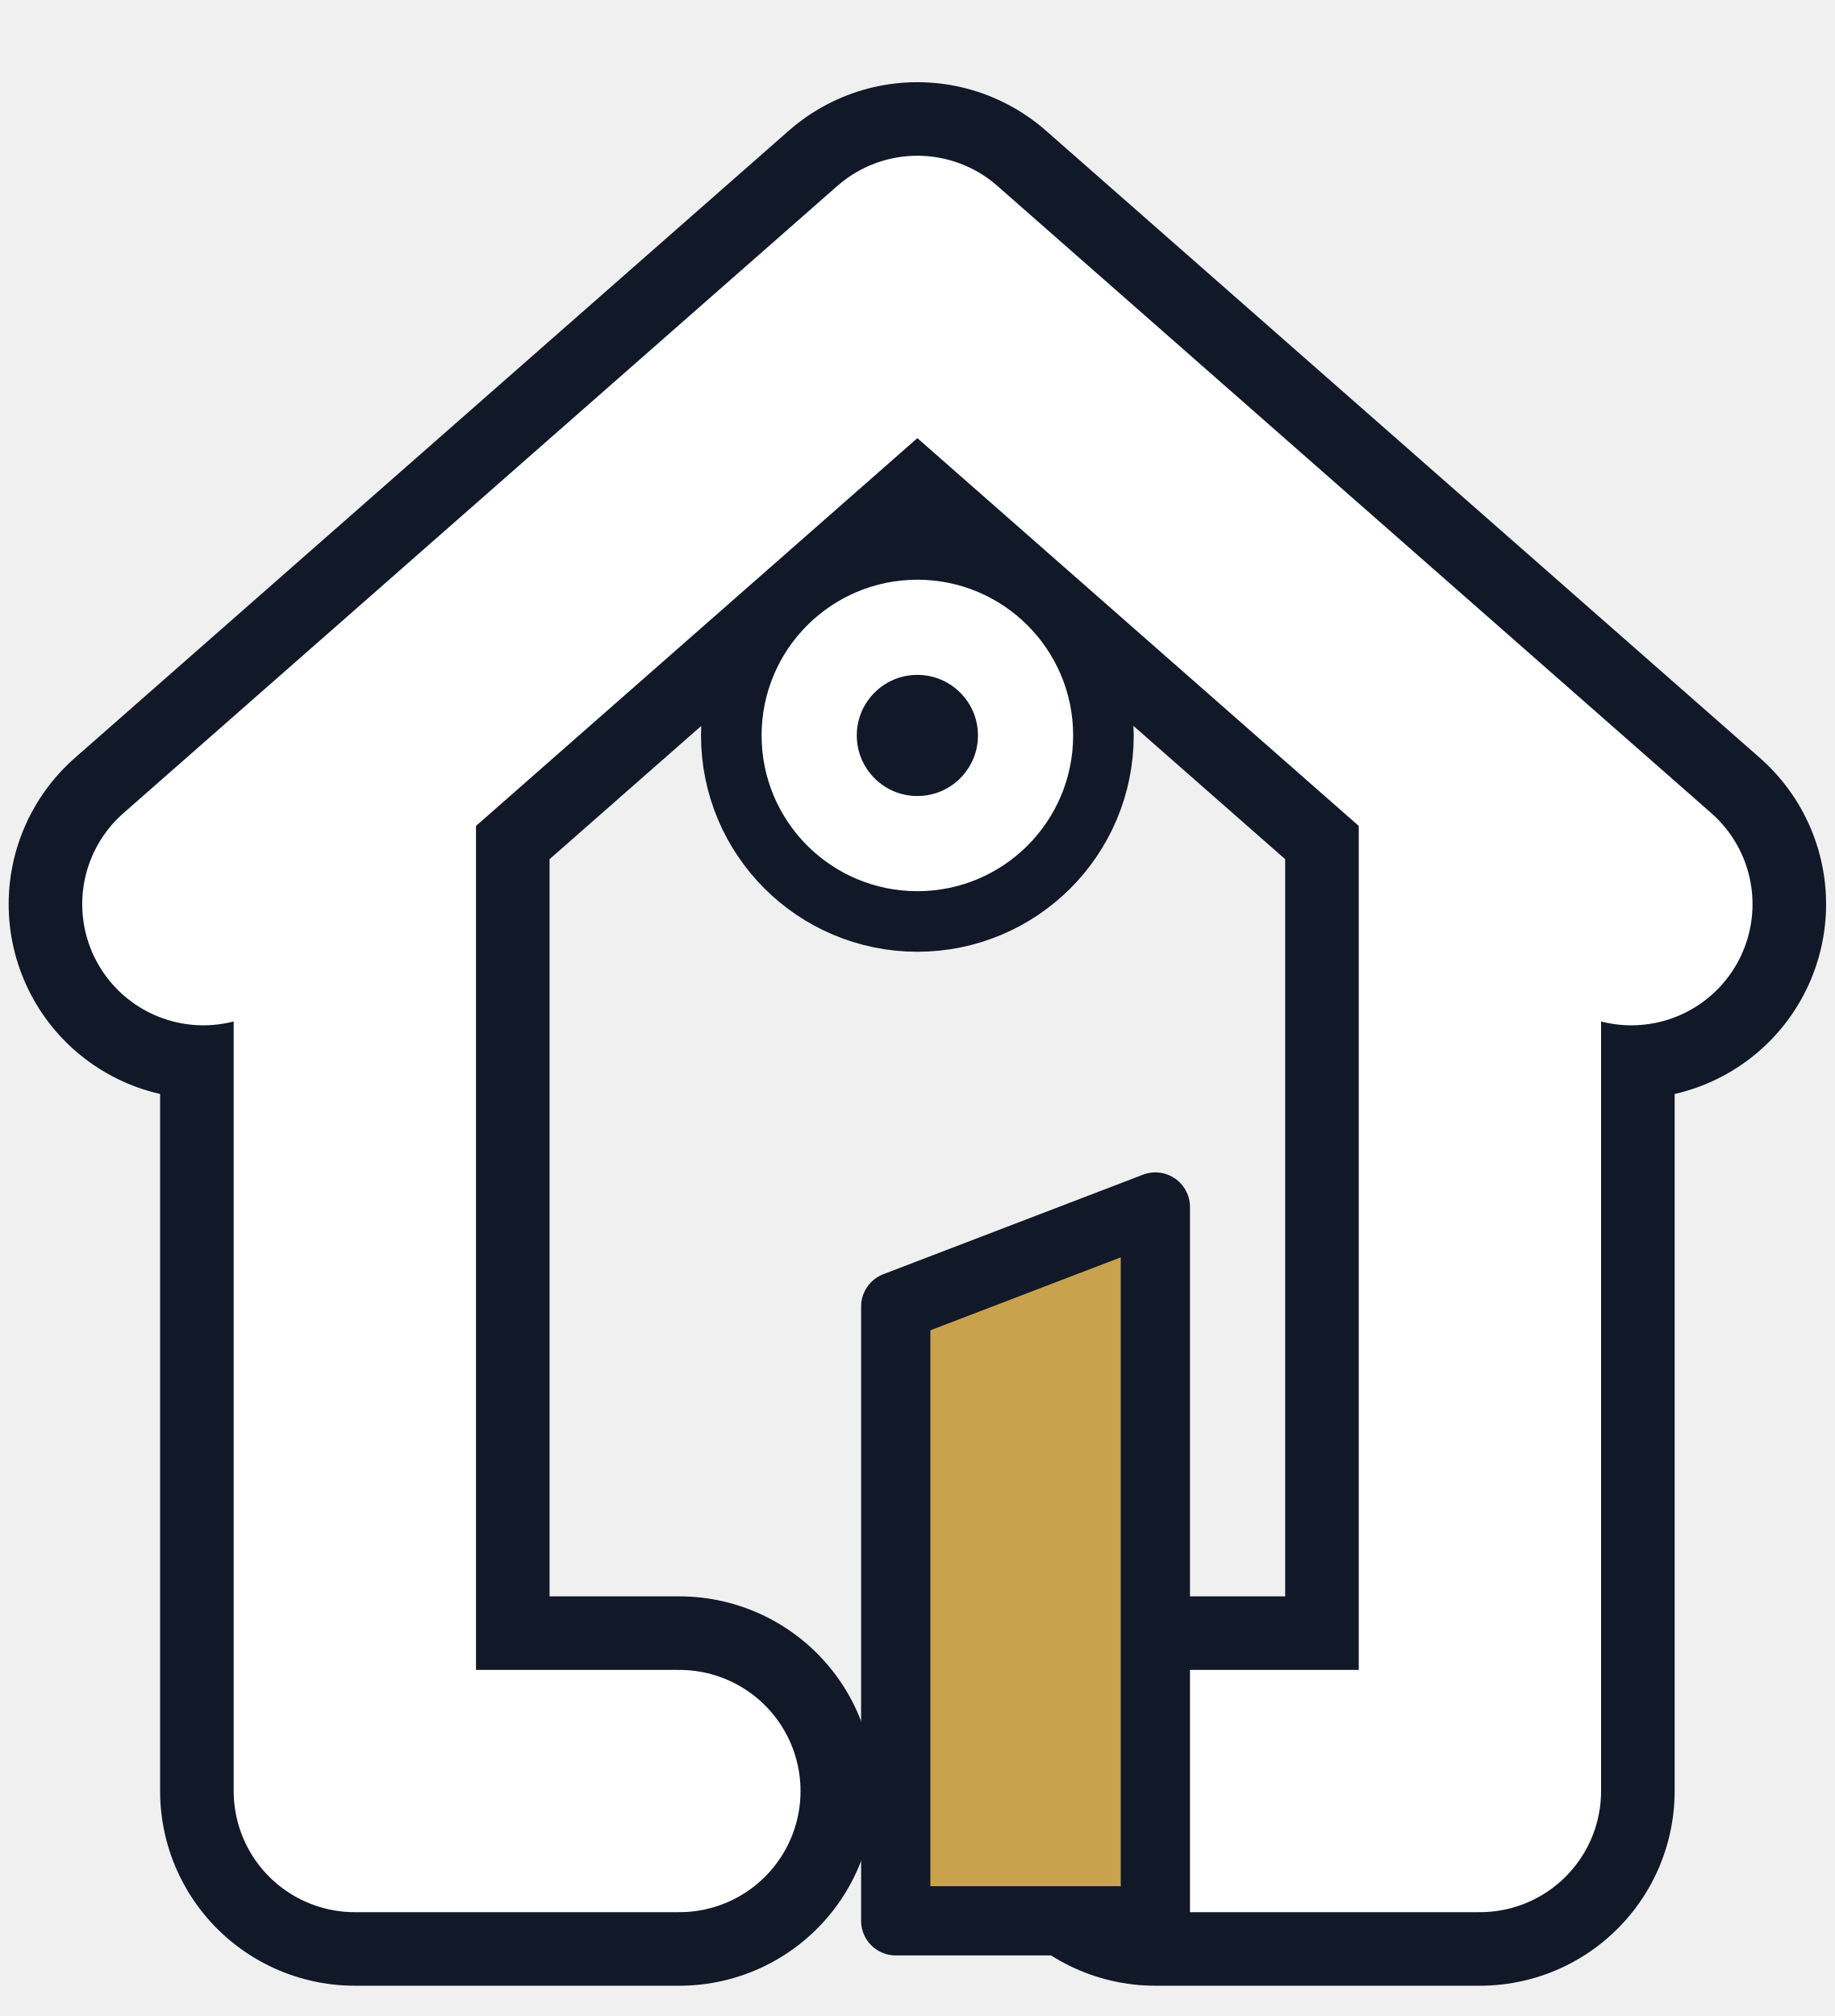
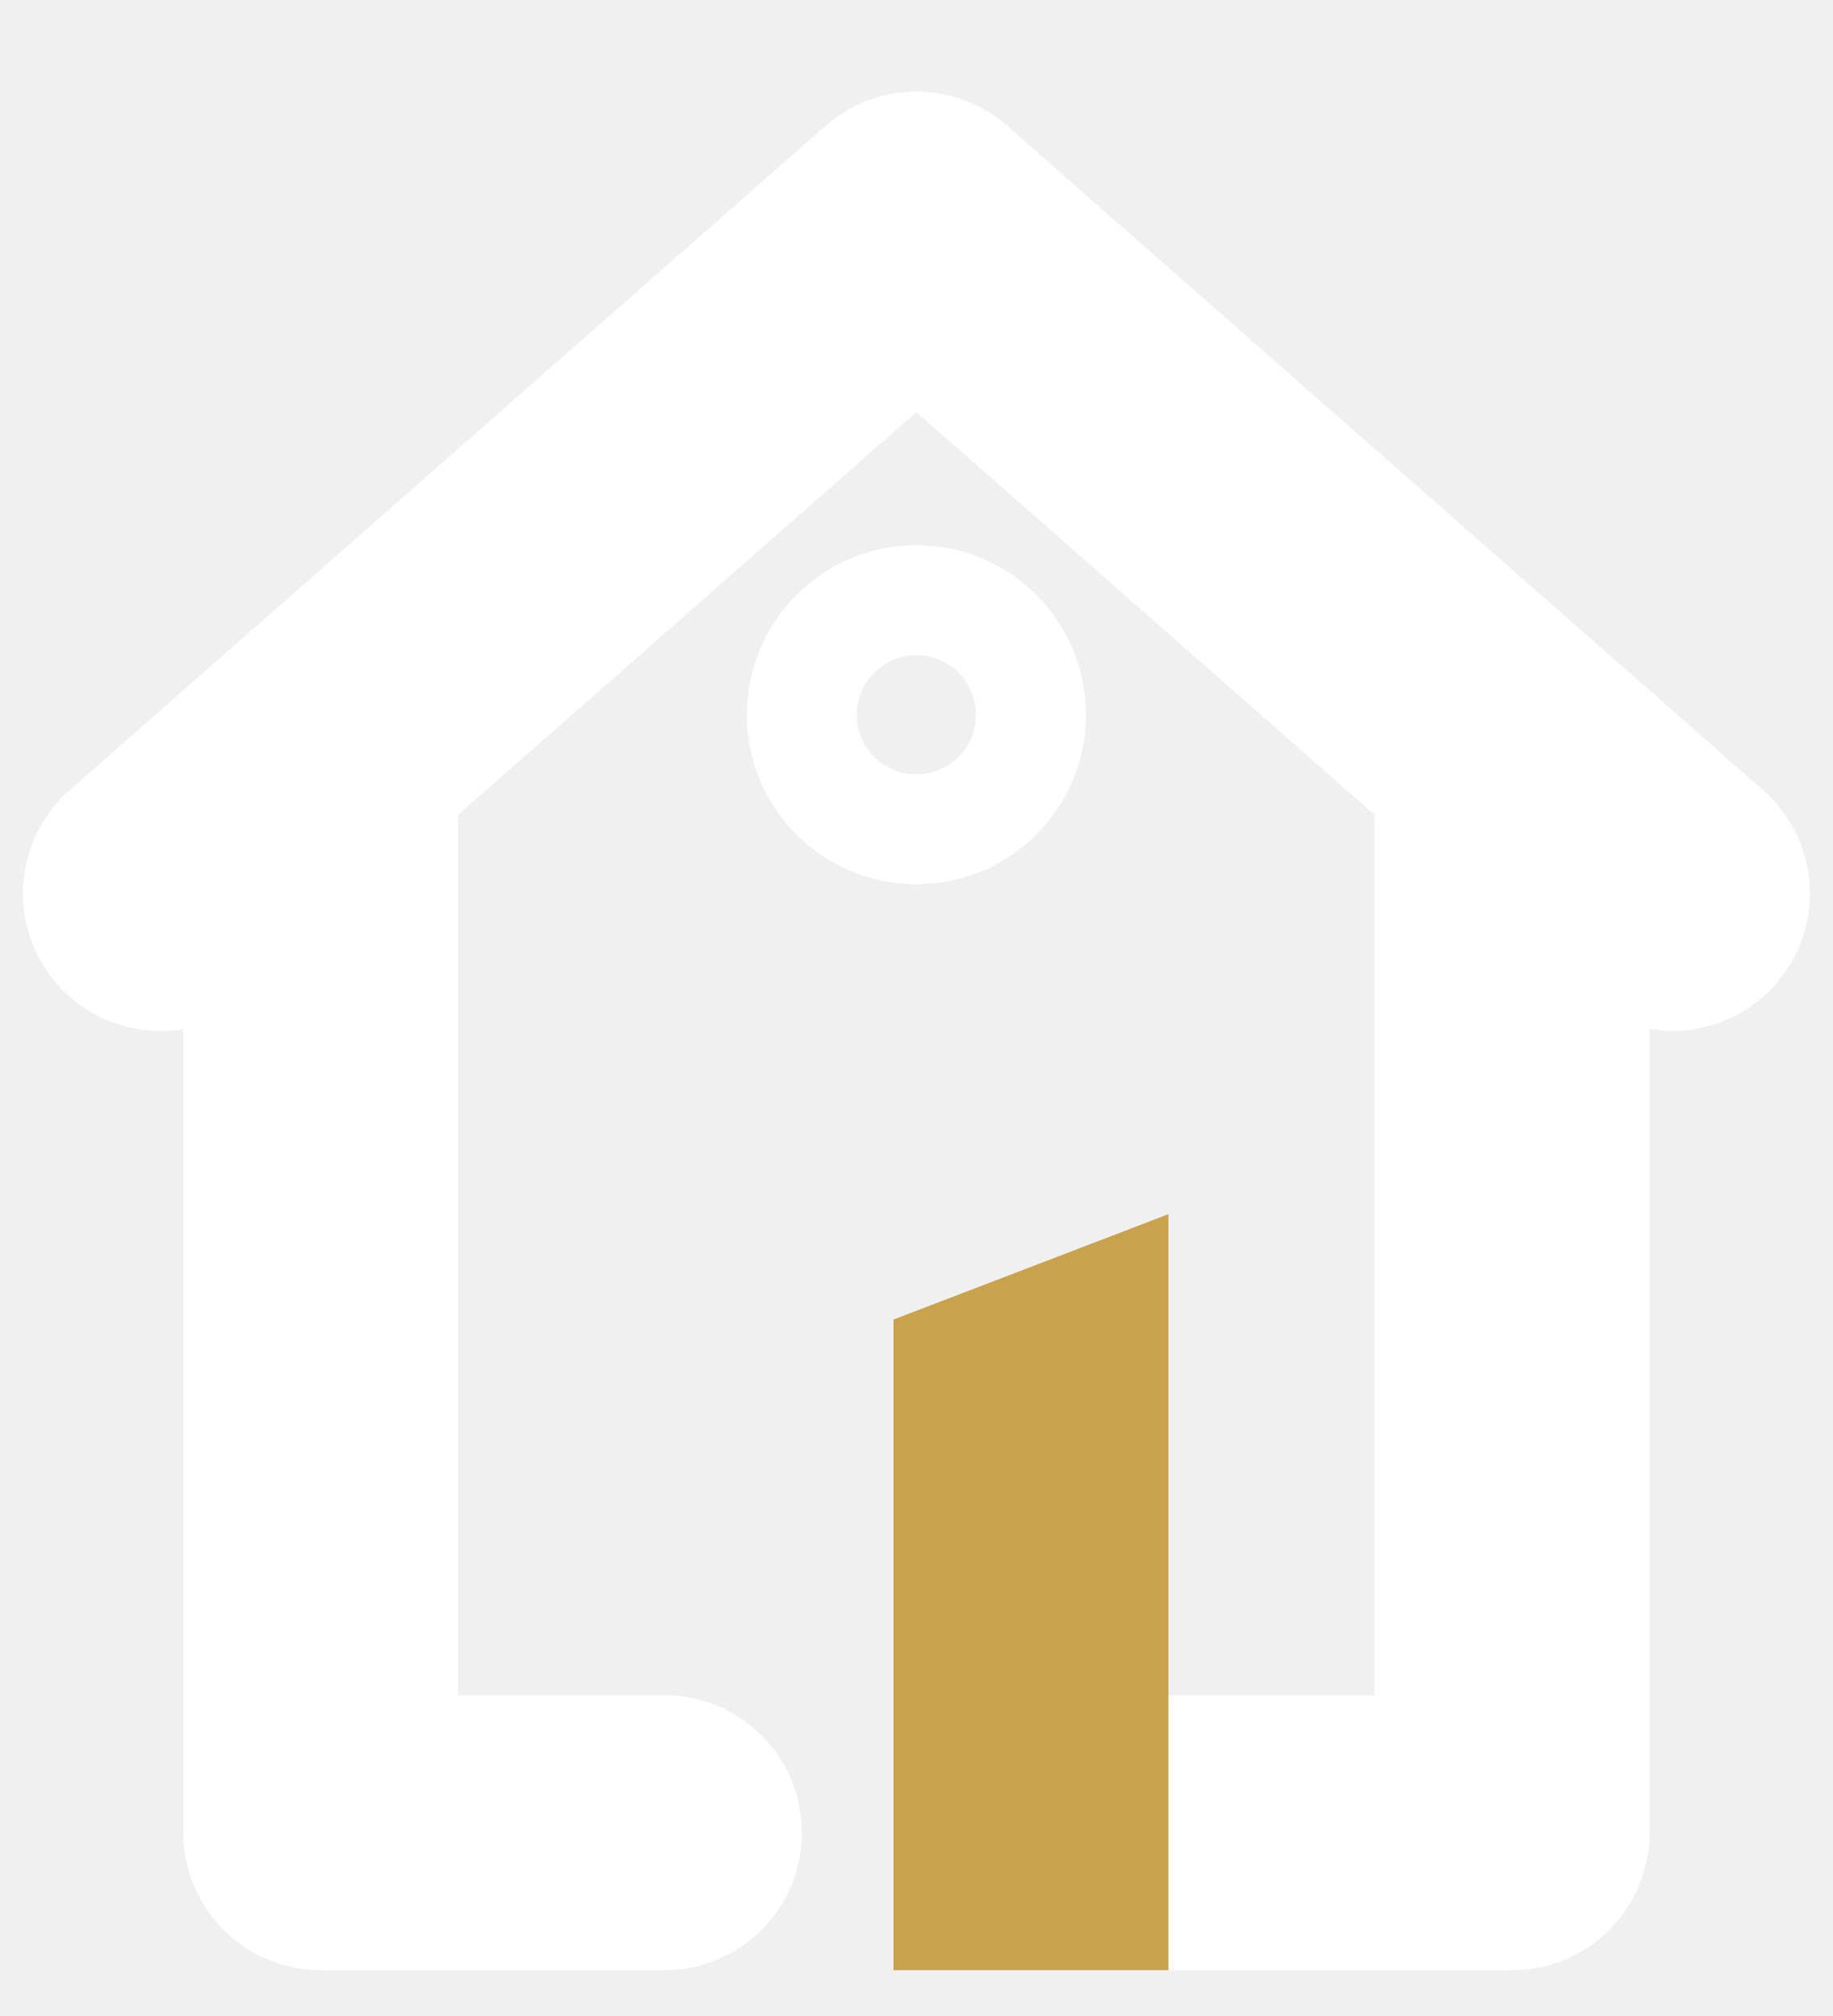
- <svg xmlns="http://www.w3.org/2000/svg" viewBox="-1.2 1.6 42.4 46.6">
-   <g fill="none" stroke-linecap="round" stroke-linejoin="round">
-     <path d="M3.5 22.5 L20 8 L36.5 22.5 M7 20 V43 H14.5 M25.5 43 H33 V20" stroke="#111827" stroke-width="9" />
-     <circle cx="20" cy="18.6" r="2.5" stroke="#111827" stroke-width="5" />
-     <path d="M3.5 22.5 L20 8 L36.5 22.5 M7 20 V43 H14.5 M25.5 43 H33 V20" stroke="#ffffff" stroke-width="5.6" />
-     <circle cx="20" cy="18.6" r="2.5" stroke="#ffffff" stroke-width="2.2" />
-   </g>
-   <path d="M25.5 46 V29.5 L19.5 31.8 V46 Z" fill="#C9A24D" stroke="#111827" stroke-width="1.6" stroke-linejoin="round" />
+ <svg xmlns="http://www.w3.org/2000/svg" viewBox="0 3 40 44">
+   <path d="M3.5 22.5 L20 8 L36.5 22.5" fill="none" stroke="#ffffff" stroke-width="6" stroke-linecap="round" stroke-linejoin="round" />
+   <path d="M7 20 V43 H14.5 M25.5 43 H33 V20" fill="none" stroke="#ffffff" stroke-width="6" stroke-linecap="round" stroke-linejoin="round" />
+   <circle cx="20" cy="18.6" r="2.5" fill="none" stroke="#ffffff" stroke-width="2.4" />
+   <path d="M25.5 46 V29.5 L19.5 31.8 V46 Z" fill="#C9A24D" />
</svg>
